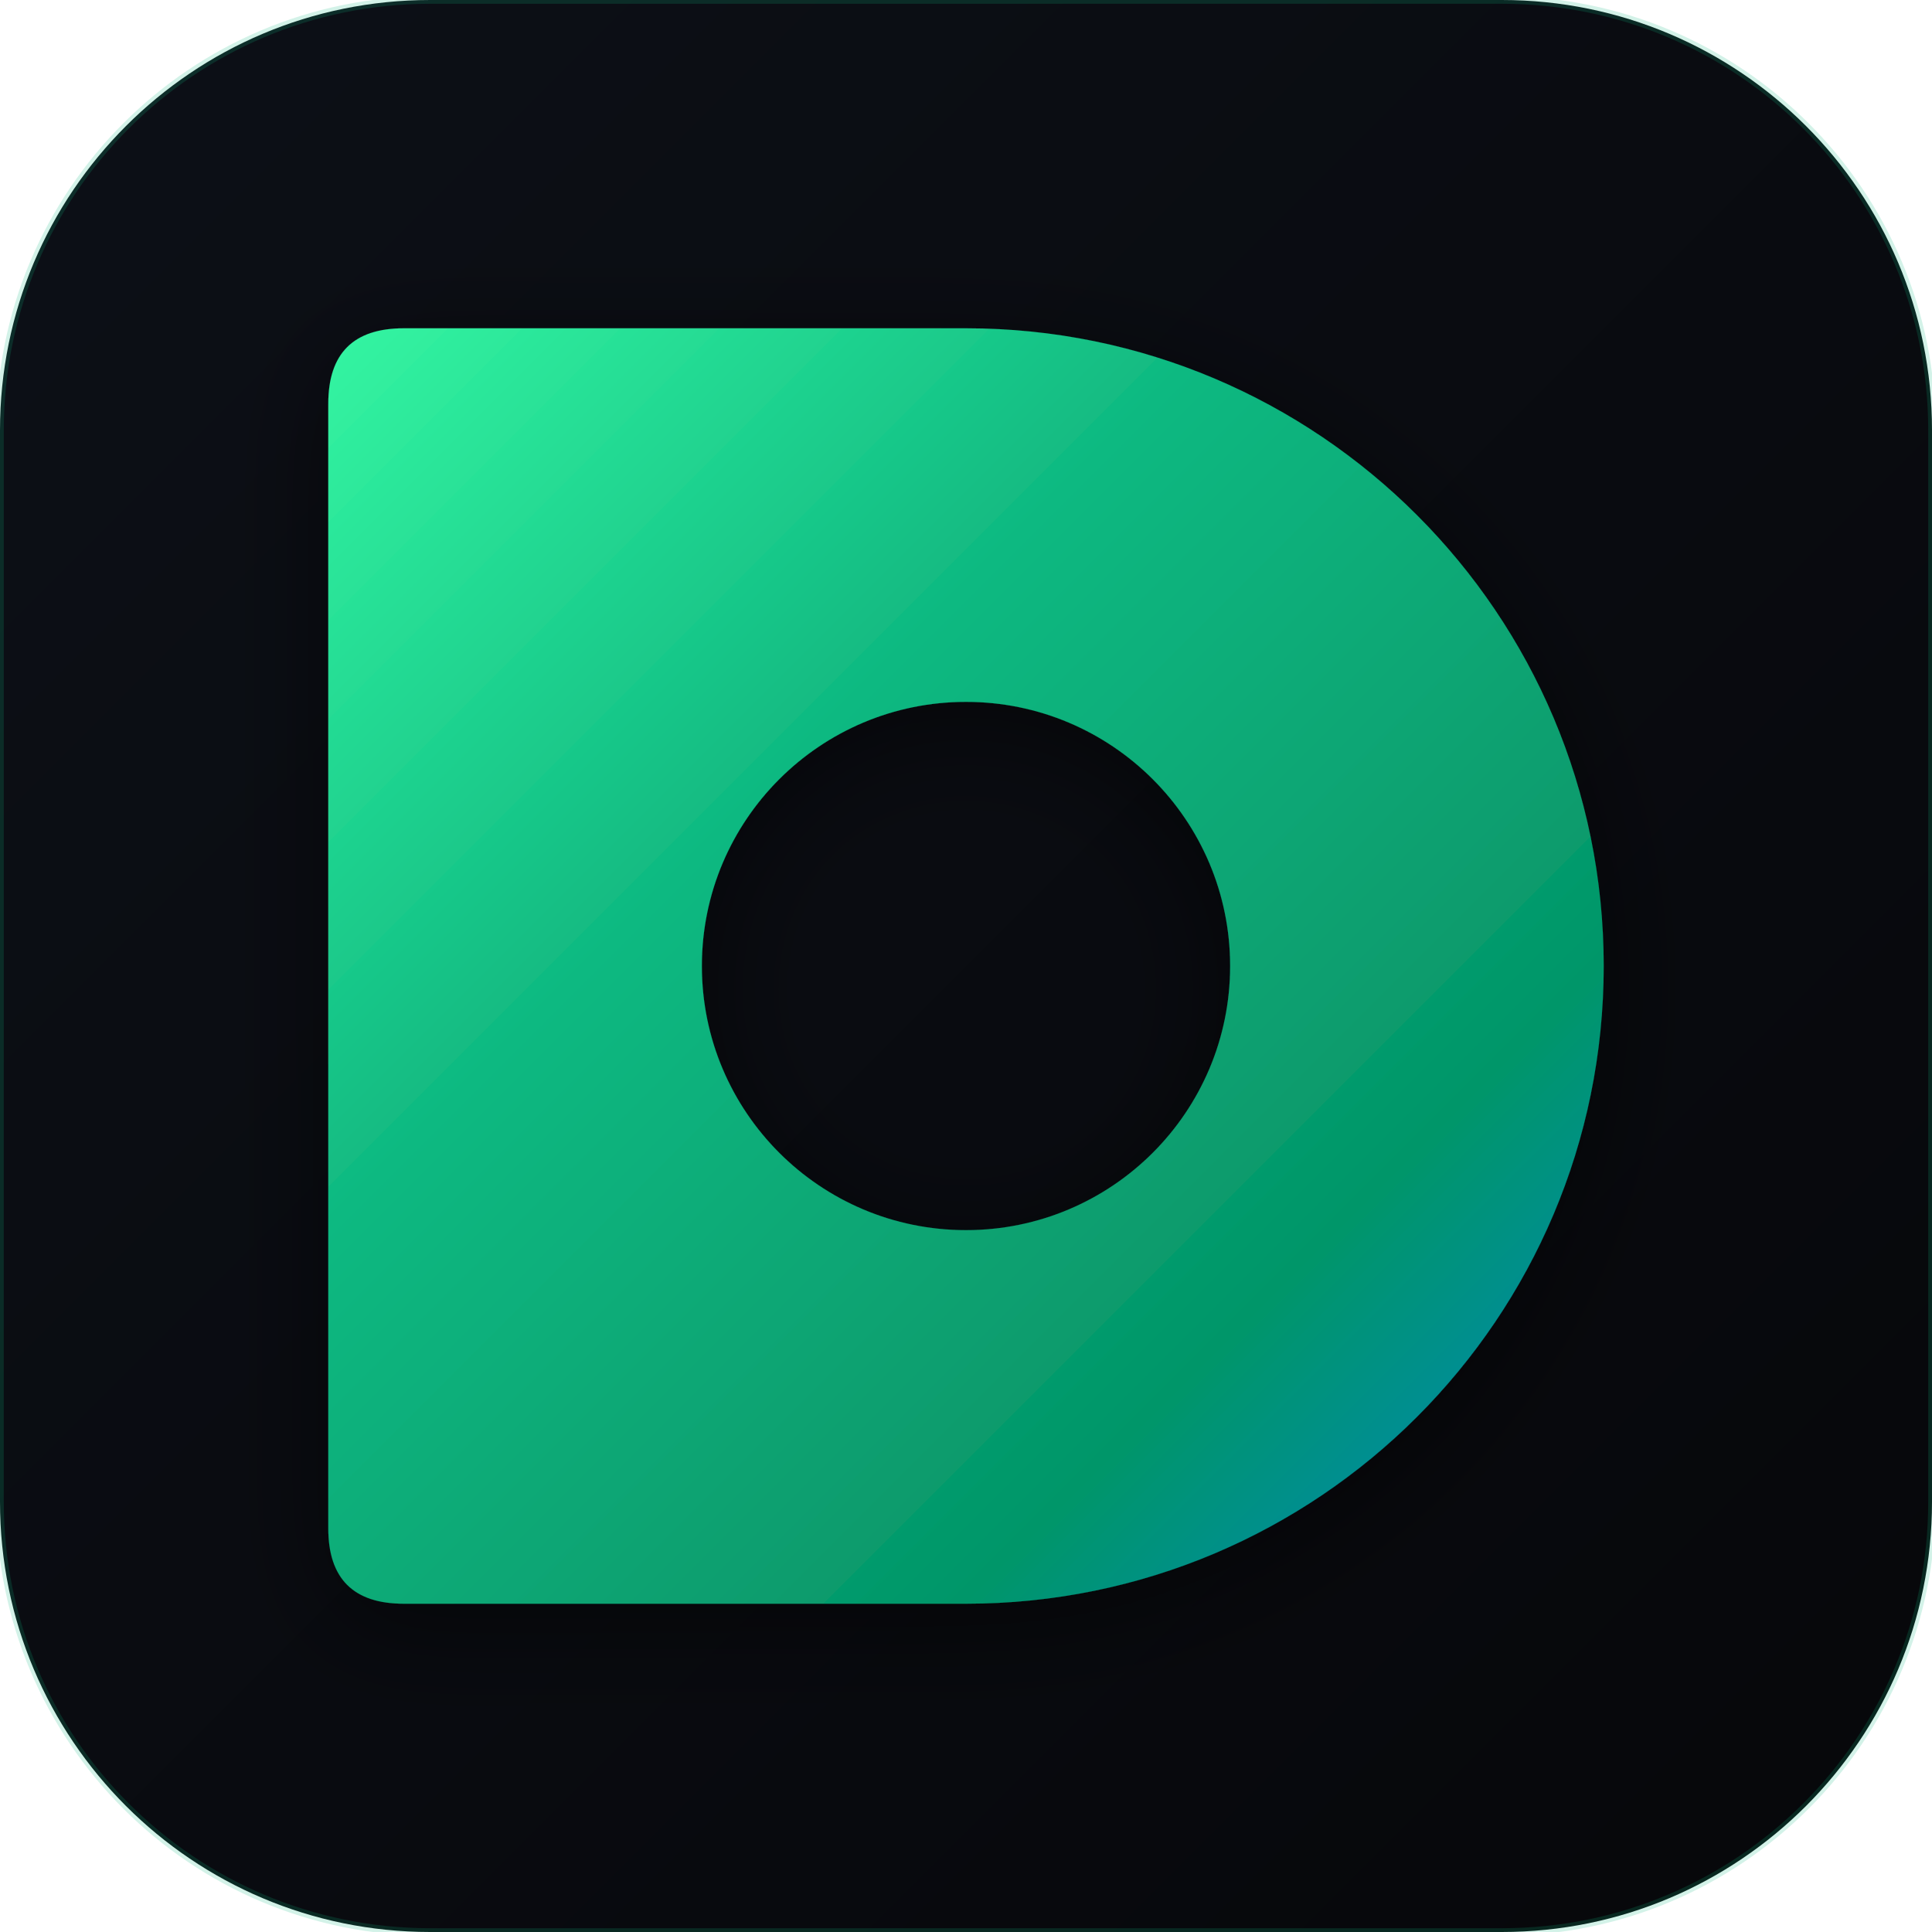
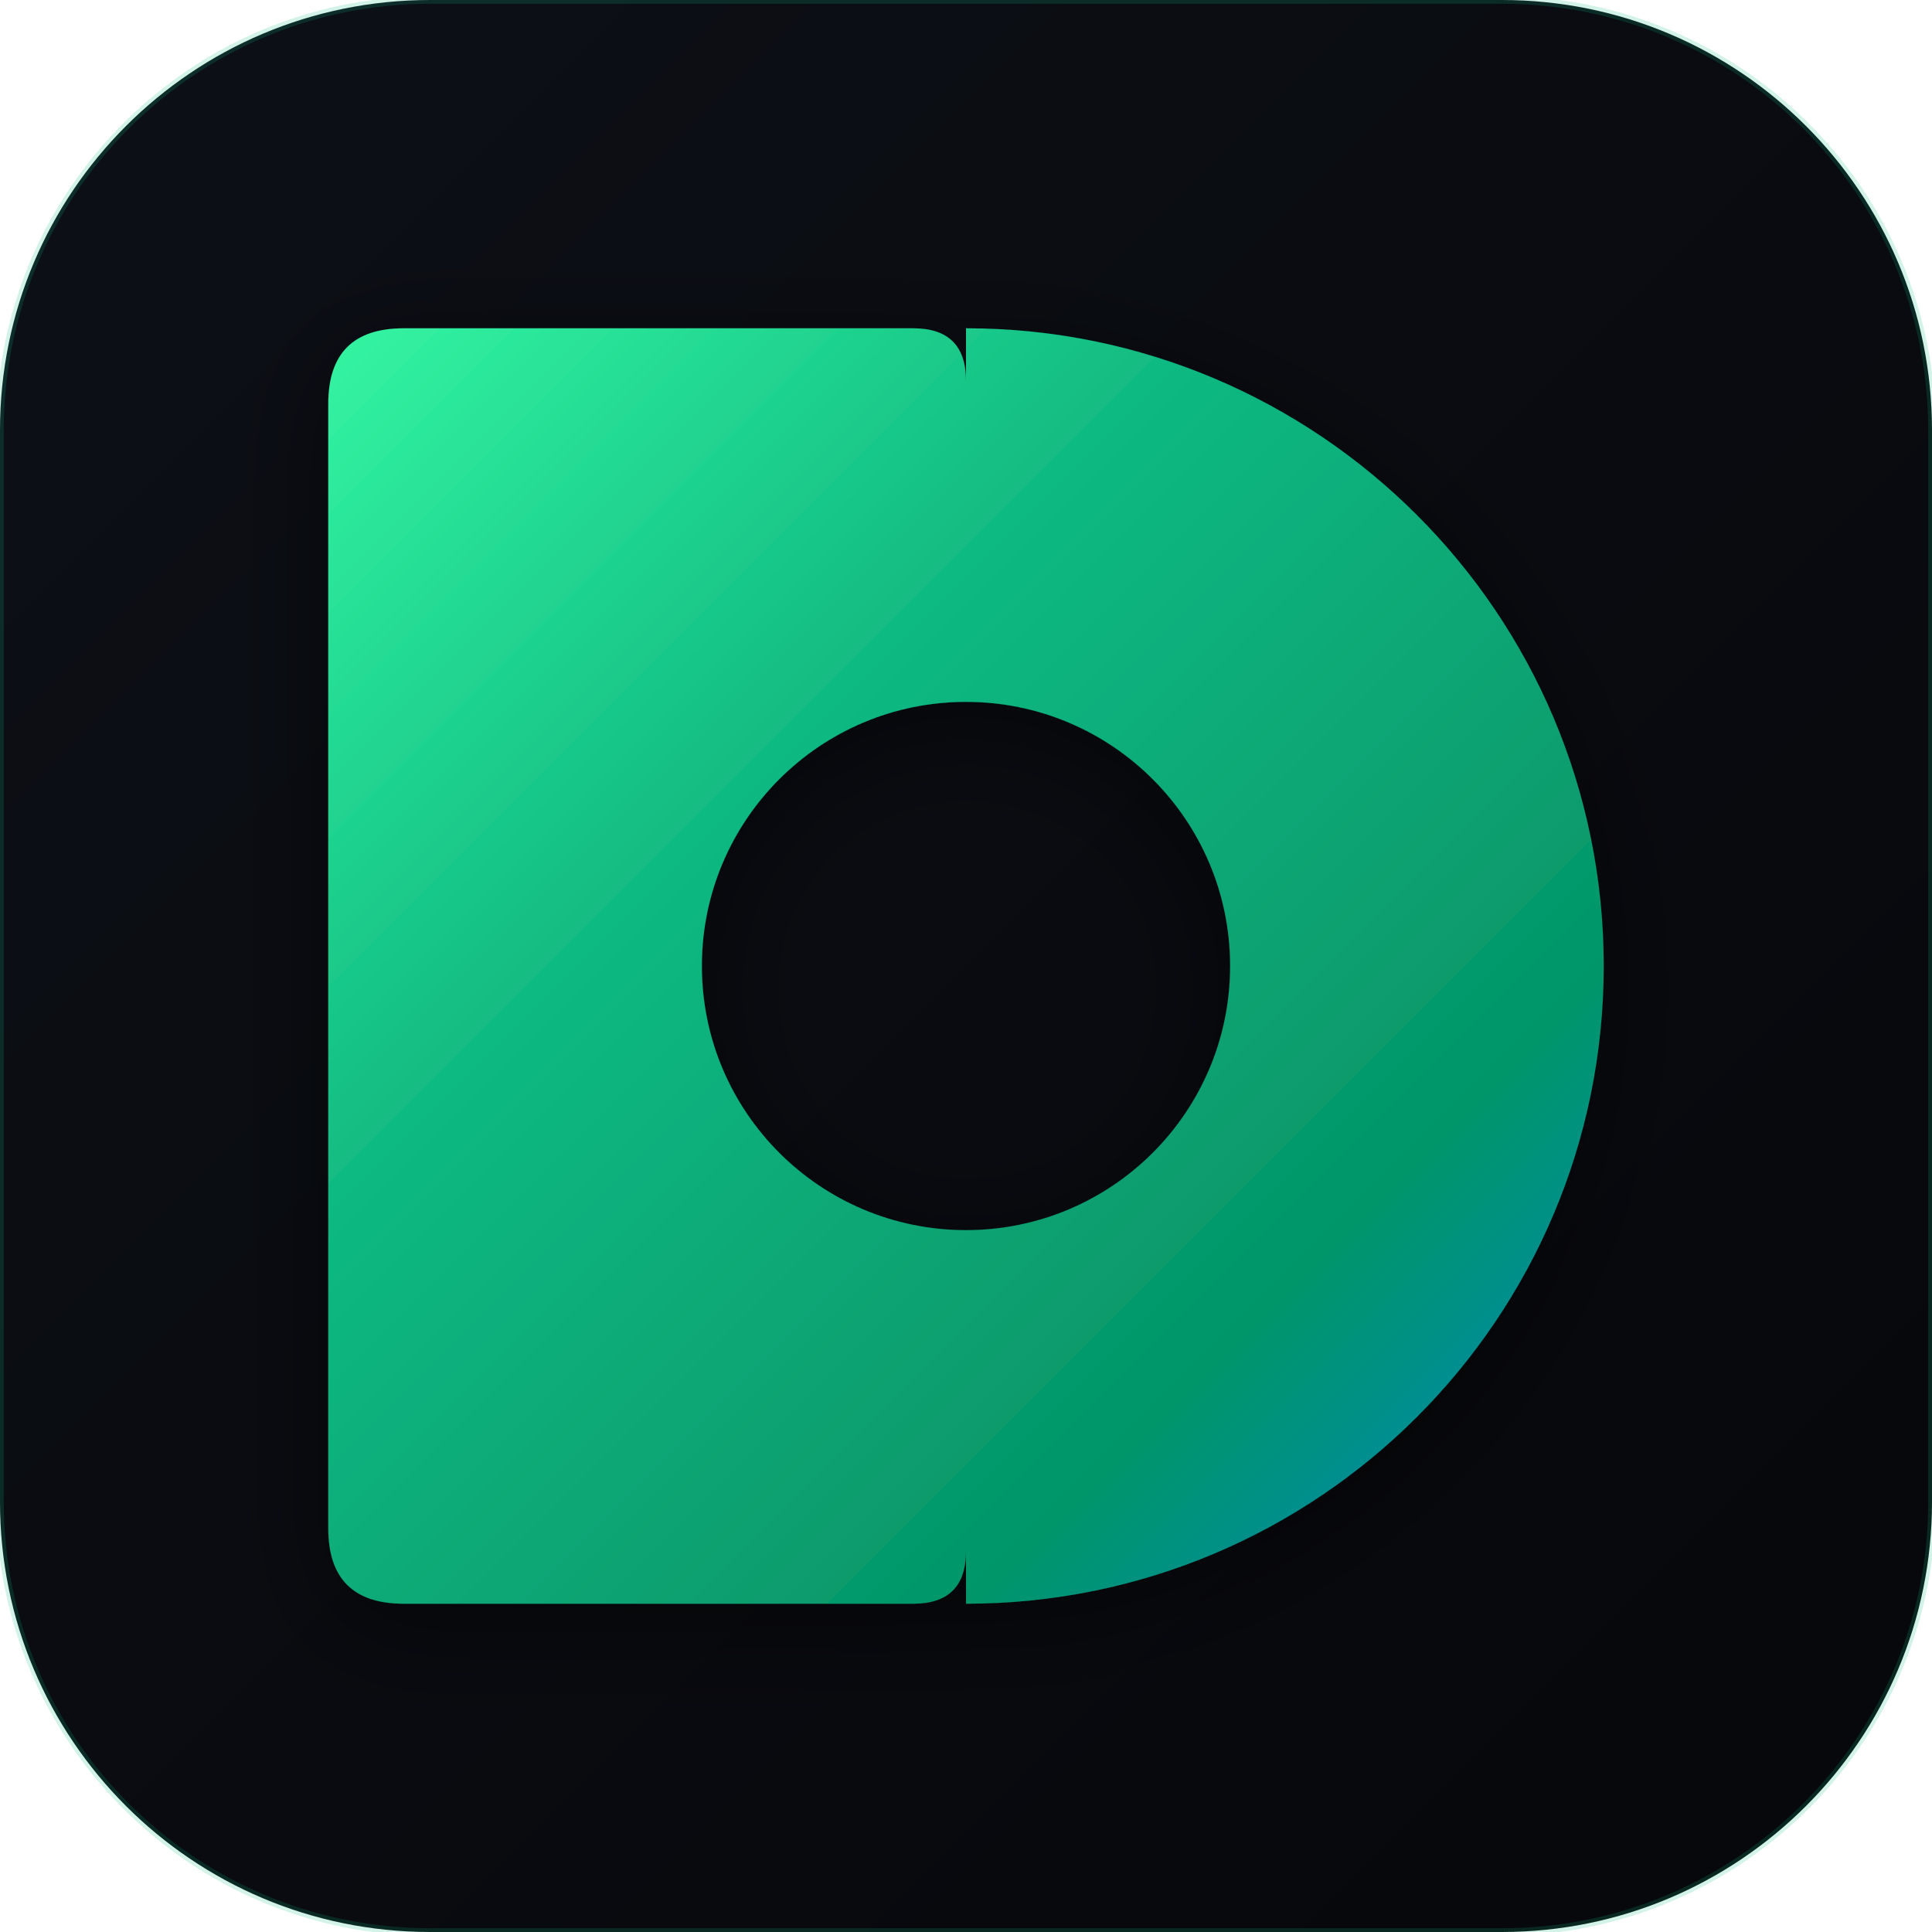
<svg xmlns="http://www.w3.org/2000/svg" viewBox="0 0 512 512" width="512" height="512">
  <defs>
    <linearGradient id="bgGrad" x1="0%" y1="0%" x2="100%" y2="100%">
      <stop offset="0%" stop-color="#0d1017" />
      <stop offset="100%" stop-color="#06070a" />
    </linearGradient>
-     <linearGradient id="emeraldGrad" x1="0%" y1="0%" x2="100%" y2="100%">
+     <linearGradient id="emeraldGrad" x1="87" y1="87" x2="425" y2="425" gradientUnits="userSpaceOnUse">
      <stop offset="0%" stop-color="#34f5a2" />
      <stop offset="35%" stop-color="#10b981" />
      <stop offset="75%" stop-color="#059669" />
      <stop offset="100%" stop-color="#0284c7" />
    </linearGradient>
    <filter id="shadow" x="-15%" y="-10%" width="140%" height="140%">
      <feDropShadow dx="0" dy="6" stdDeviation="14" flood-color="#000" flood-opacity="0.50" />
    </filter>
  </defs>
  <rect width="512" height="512" rx="114" fill="url(#bgGrad)" stroke="rgba(16,185,129,0.18)" stroke-width="2" />
  <g filter="url(#shadow)">
-     <path fill-rule="evenodd" fill="url(#emeraldGrad)" d="M107,87          L256,87          A169,169 0 0,1 256,425          L107,425          Q87,425 87,405          L87,107          Q87,87 107,87          Z          M326,256          A70,70 0 1,0 186,256          A70,70 0 1,0 326,256          Z" />
+     <path fill-rule="evenodd" fill="url(#emeraldGrad)" d="M107,87          L242,87          Q256,87 256,101          L256,411          Q256,425 242,425          L107,425          Q87,425 87,405          L87,107          Q87,87 107,87          Z          M256,186          A70,70 0 0,0 256,326          Z" />
+     <path fill-rule="evenodd" fill="url(#emeraldGrad)" d="M256,87          A169,169 0 0,1 256,425          Z          M256,186          A70,70 0 0,1 256,326          Z" />
  </g>
</svg>
